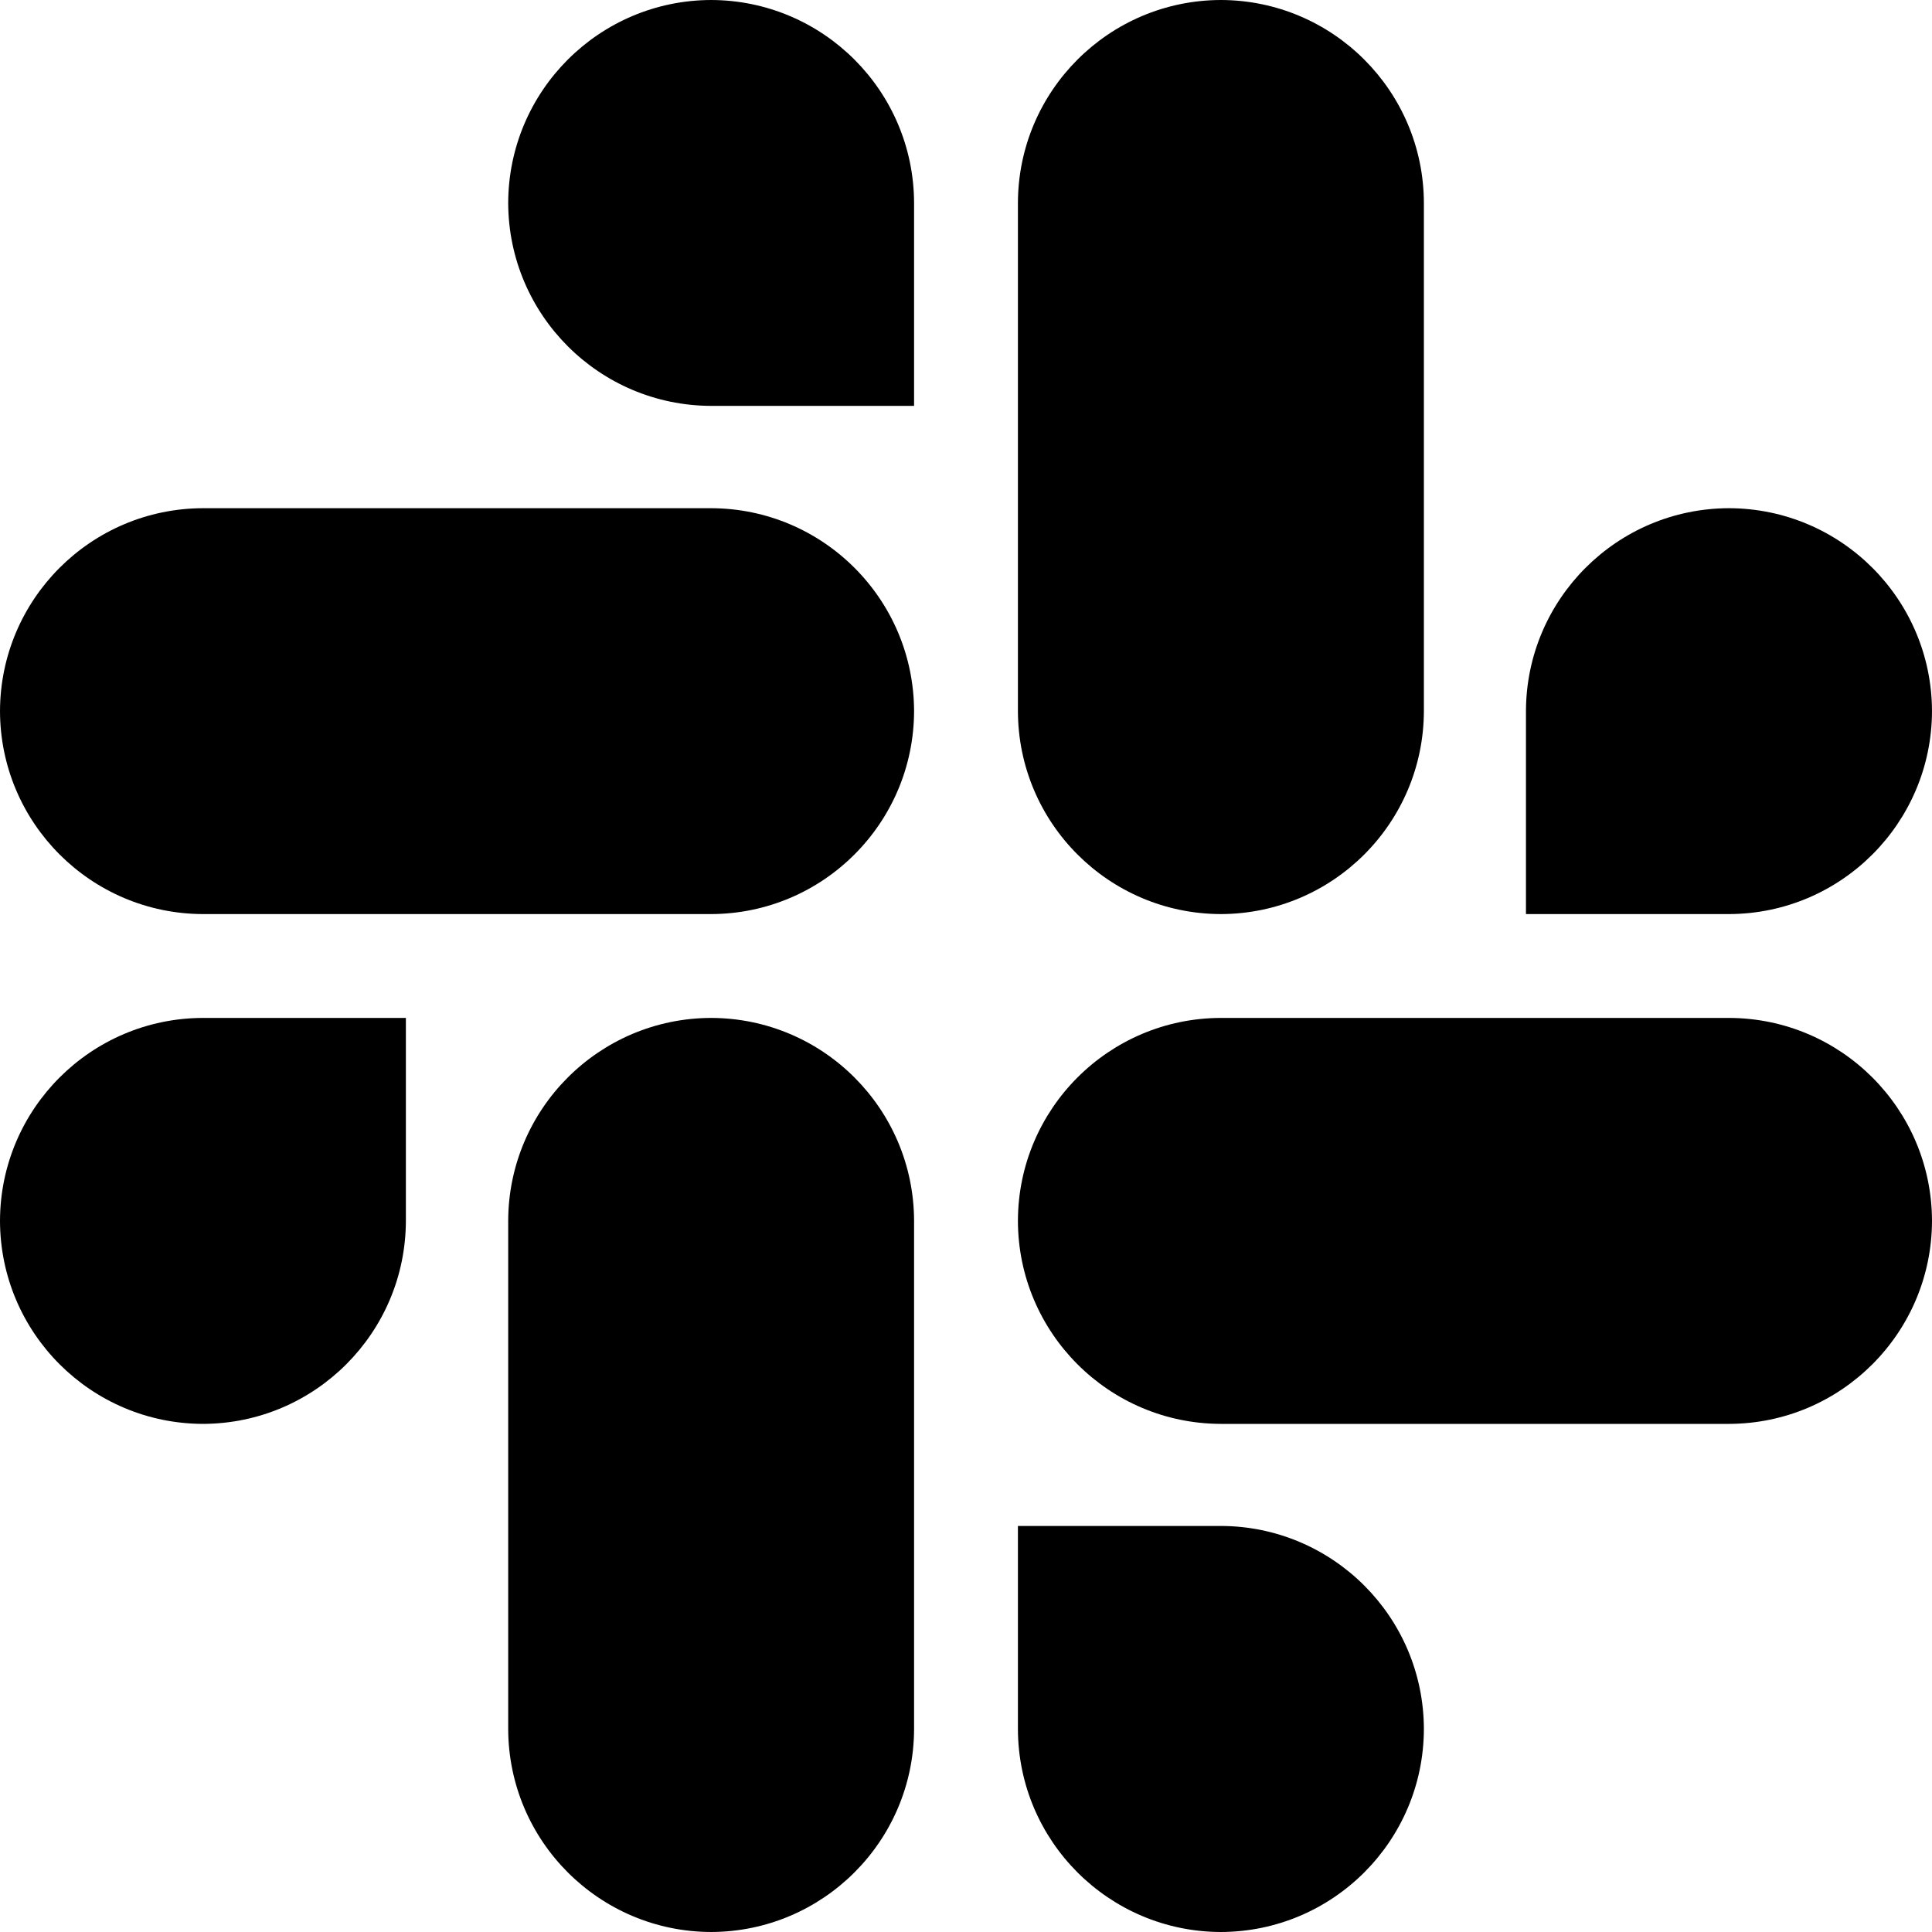
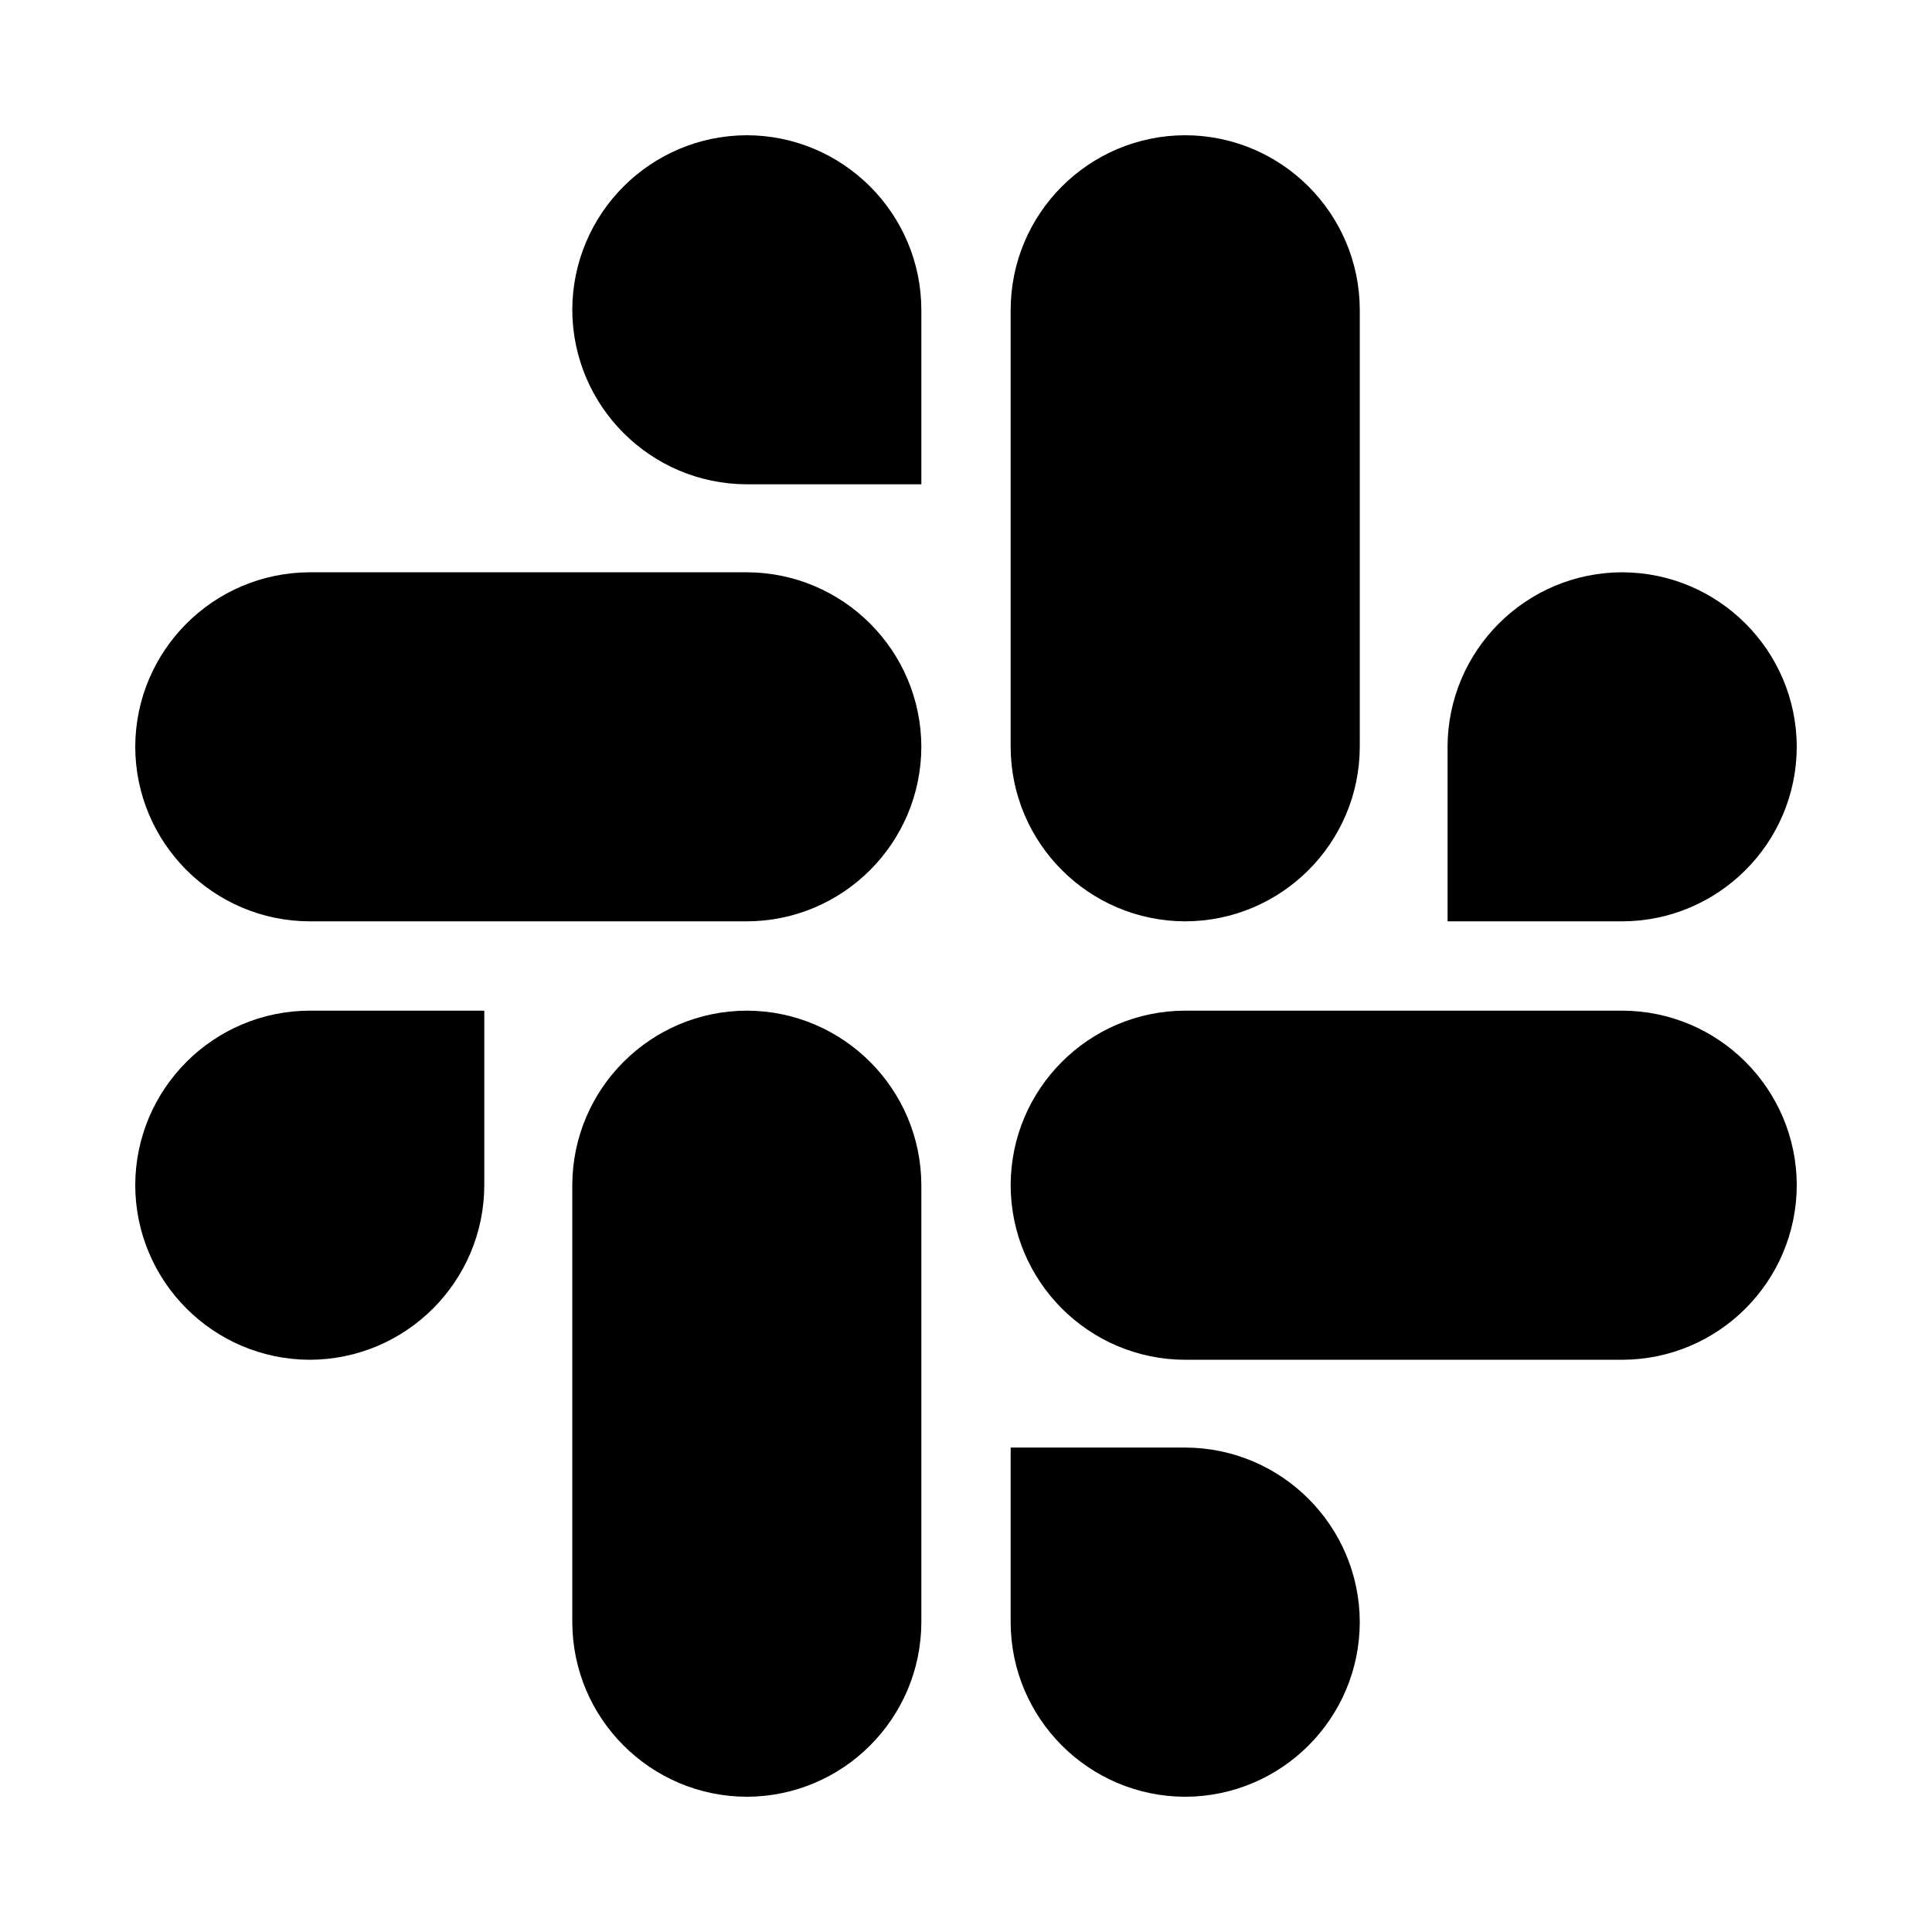
<svg xmlns="http://www.w3.org/2000/svg" fill="currentColor" role="img" viewBox="0 0 24 24">
-   <path d="M5.042 15.165a2.528 2.528 0 0 1-2.52 2.523A2.528 2.528 0 0 1 0 15.165a2.527 2.527 0 0 1 2.522-2.52h2.52v2.52zM6.313 15.165a2.527 2.527 0 0 1 2.521-2.52 2.527 2.527 0 0 1 2.521 2.52v6.313A2.528 2.528 0 0 1 8.834 24a2.528 2.528 0 0 1-2.521-2.522v-6.313zM8.834 5.042a2.528 2.528 0 0 1-2.521-2.52A2.528 2.528 0 0 1 8.834 0a2.528 2.528 0 0 1 2.521 2.522v2.52H8.834zM8.834 6.313a2.528 2.528 0 0 1 2.521 2.521 2.528 2.528 0 0 1-2.521 2.521H2.522A2.528 2.528 0 0 1 0 8.834a2.528 2.528 0 0 1 2.522-2.521h6.312zM18.956 8.834a2.528 2.528 0 0 1 2.522-2.521A2.528 2.528 0 0 1 24 8.834a2.528 2.528 0 0 1-2.522 2.521h-2.522V8.834zM17.688 8.834a2.528 2.528 0 0 1-2.523 2.521 2.527 2.527 0 0 1-2.52-2.521V2.522A2.527 2.527 0 0 1 15.165 0a2.528 2.528 0 0 1 2.523 2.522v6.312zM15.165 18.956a2.528 2.528 0 0 1 2.523 2.522A2.528 2.528 0 0 1 15.165 24a2.527 2.527 0 0 1-2.52-2.522v-2.522h2.52zM15.165 17.688a2.527 2.527 0 0 1-2.52-2.523 2.526 2.526 0 0 1 2.52-2.52h6.313A2.527 2.527 0 0 1 24 15.165a2.528 2.528 0 0 1-2.522 2.523h-6.313z" />
+   <g transform="translate(1.68 1.68) scale(0.86)">
+     <path d="M5.042 15.165a2.528 2.528 0 0 1-2.52 2.523A2.528 2.528 0 0 1 0 15.165a2.527 2.527 0 0 1 2.522-2.52h2.52v2.52zM6.313 15.165a2.527 2.527 0 0 1 2.521-2.52 2.527 2.527 0 0 1 2.521 2.52v6.313A2.528 2.528 0 0 1 8.834 24a2.528 2.528 0 0 1-2.521-2.522v-6.313zM8.834 5.042a2.528 2.528 0 0 1-2.521-2.52A2.528 2.528 0 0 1 8.834 0a2.528 2.528 0 0 1 2.521 2.522v2.52H8.834zM8.834 6.313a2.528 2.528 0 0 1 2.521 2.521 2.528 2.528 0 0 1-2.521 2.521H2.522A2.528 2.528 0 0 1 0 8.834a2.528 2.528 0 0 1 2.522-2.521h6.312zM18.956 8.834a2.528 2.528 0 0 1 2.522-2.521A2.528 2.528 0 0 1 24 8.834a2.528 2.528 0 0 1-2.522 2.521h-2.522V8.834zM17.688 8.834a2.528 2.528 0 0 1-2.523 2.521 2.527 2.527 0 0 1-2.52-2.521V2.522A2.527 2.527 0 0 1 15.165 0a2.528 2.528 0 0 1 2.523 2.522v6.312zM15.165 18.956a2.528 2.528 0 0 1 2.523 2.522A2.528 2.528 0 0 1 15.165 24a2.527 2.527 0 0 1-2.52-2.522v-2.522h2.52zM15.165 17.688a2.527 2.527 0 0 1-2.52-2.523 2.526 2.526 0 0 1 2.52-2.52h6.313A2.527 2.527 0 0 1 24 15.165a2.528 2.528 0 0 1-2.522 2.523h-6.313z" />
+   </g>
</svg>
